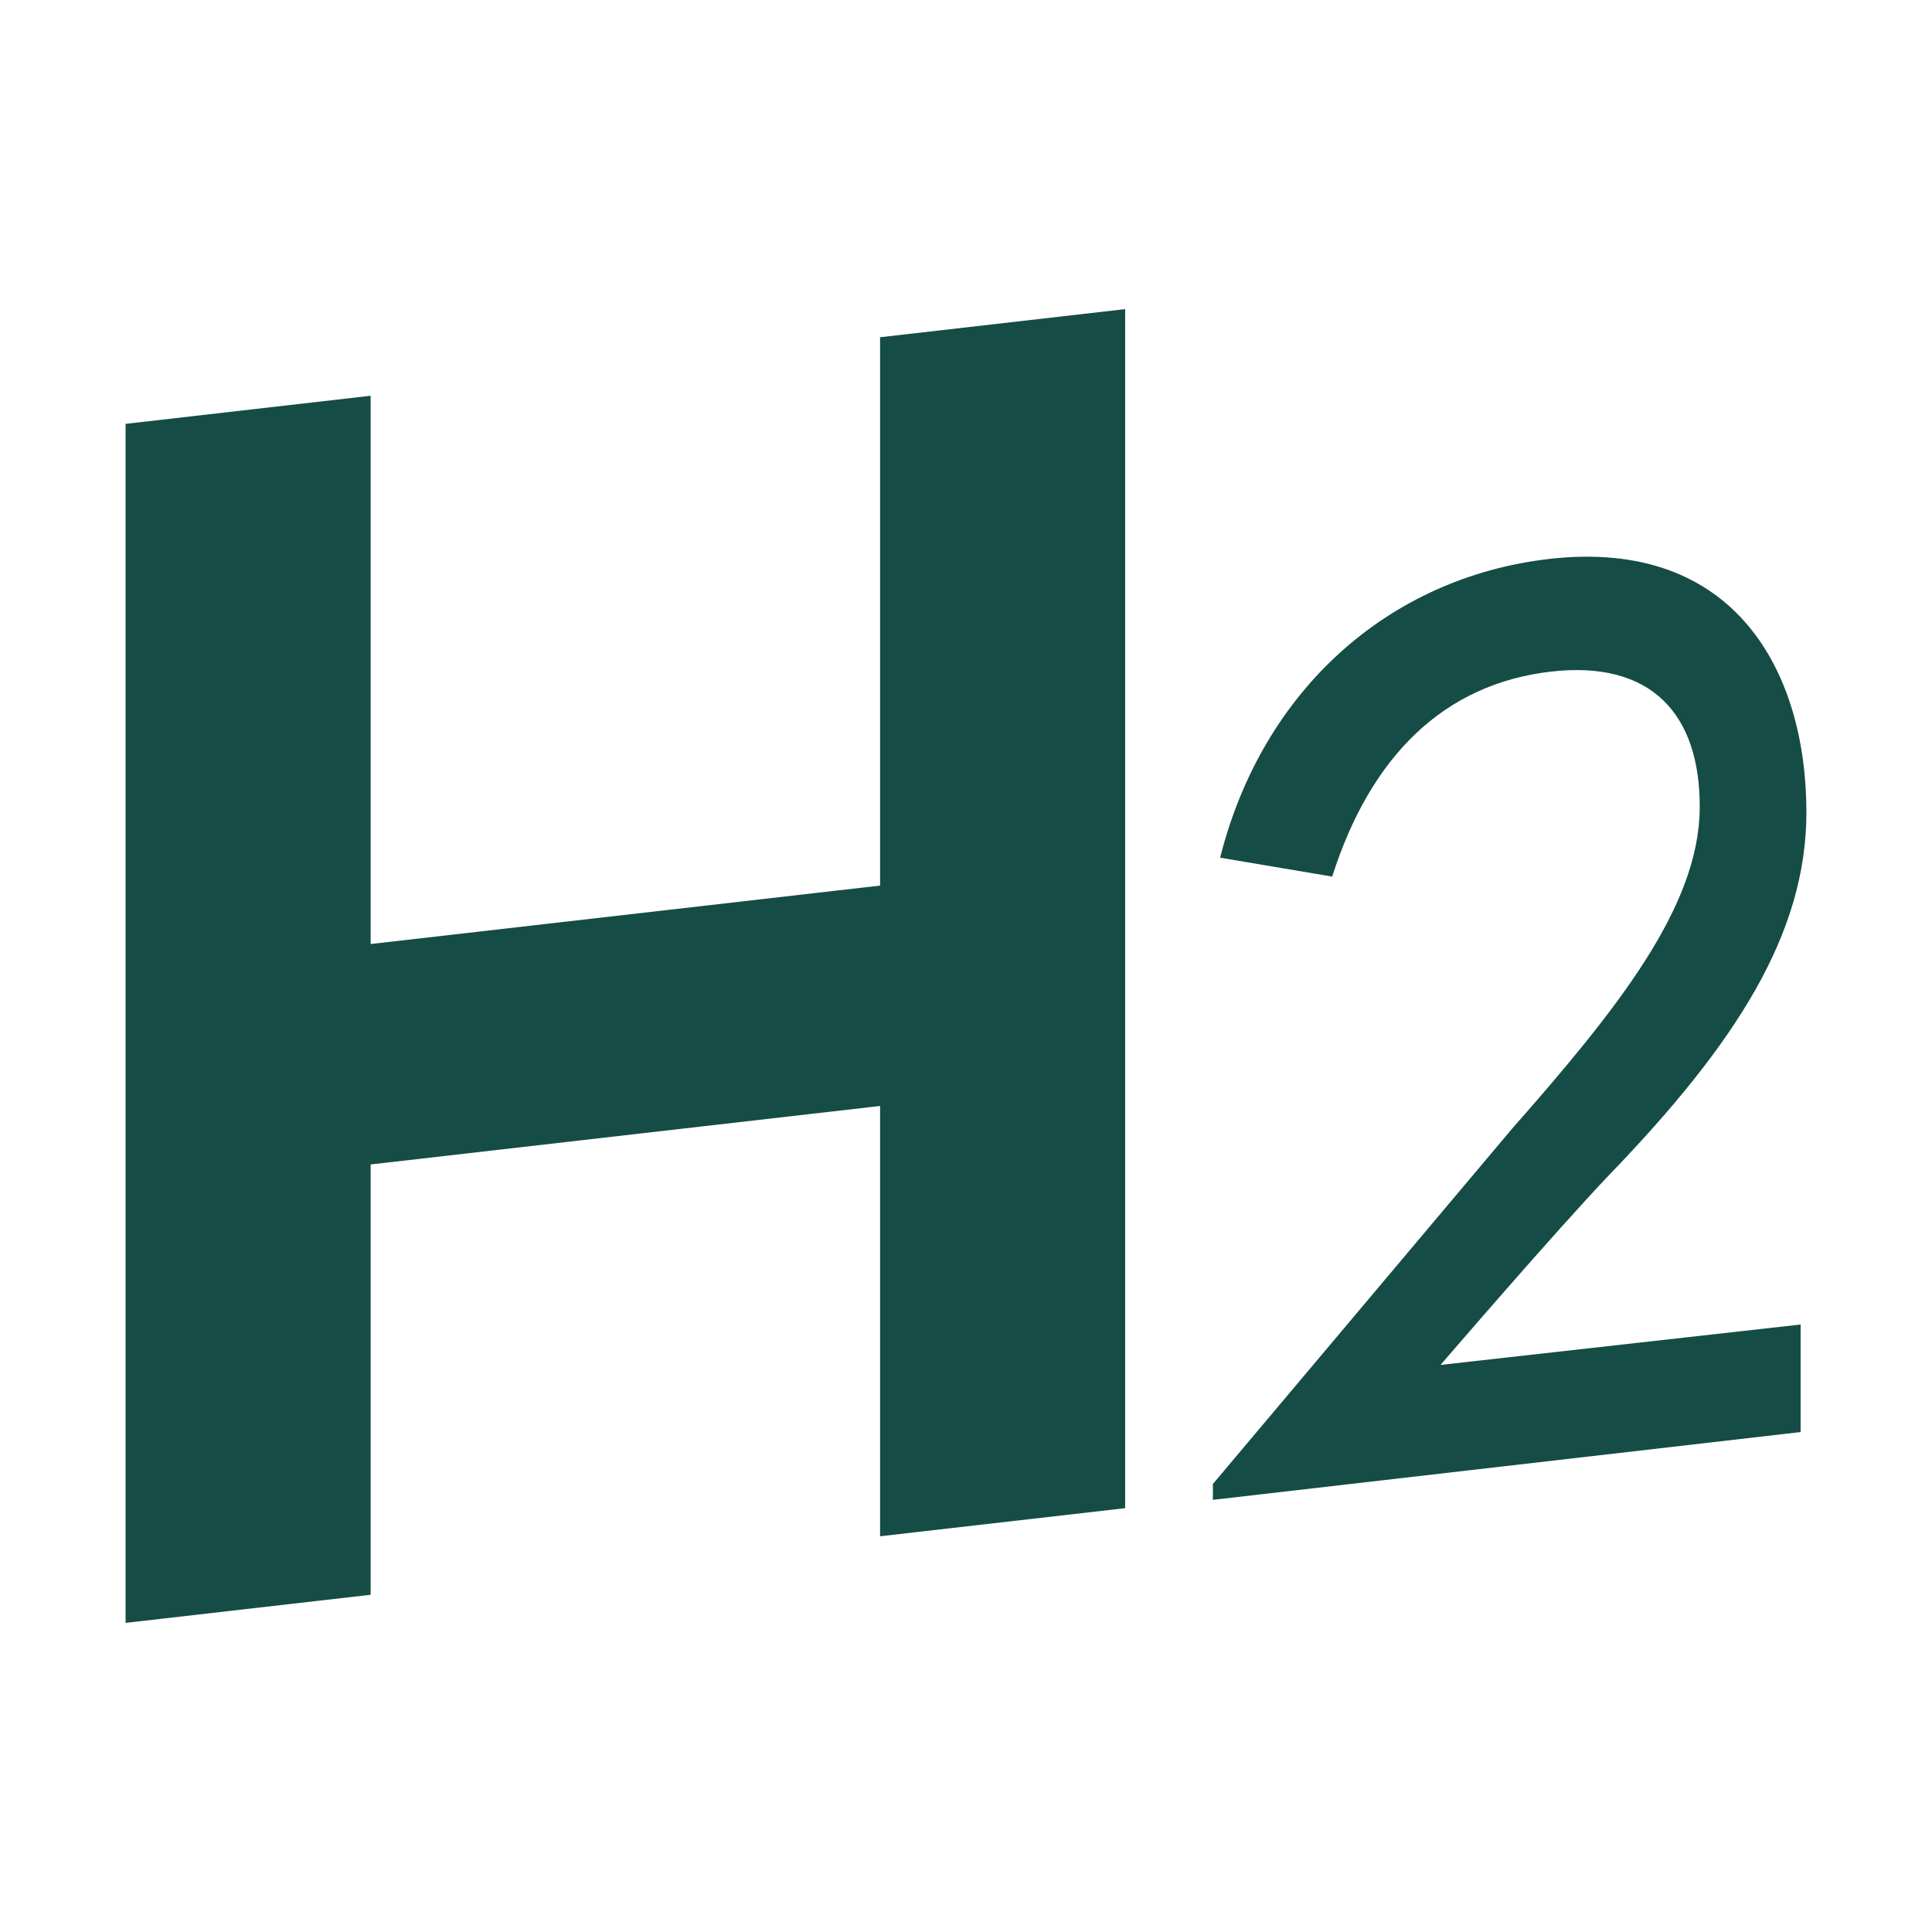
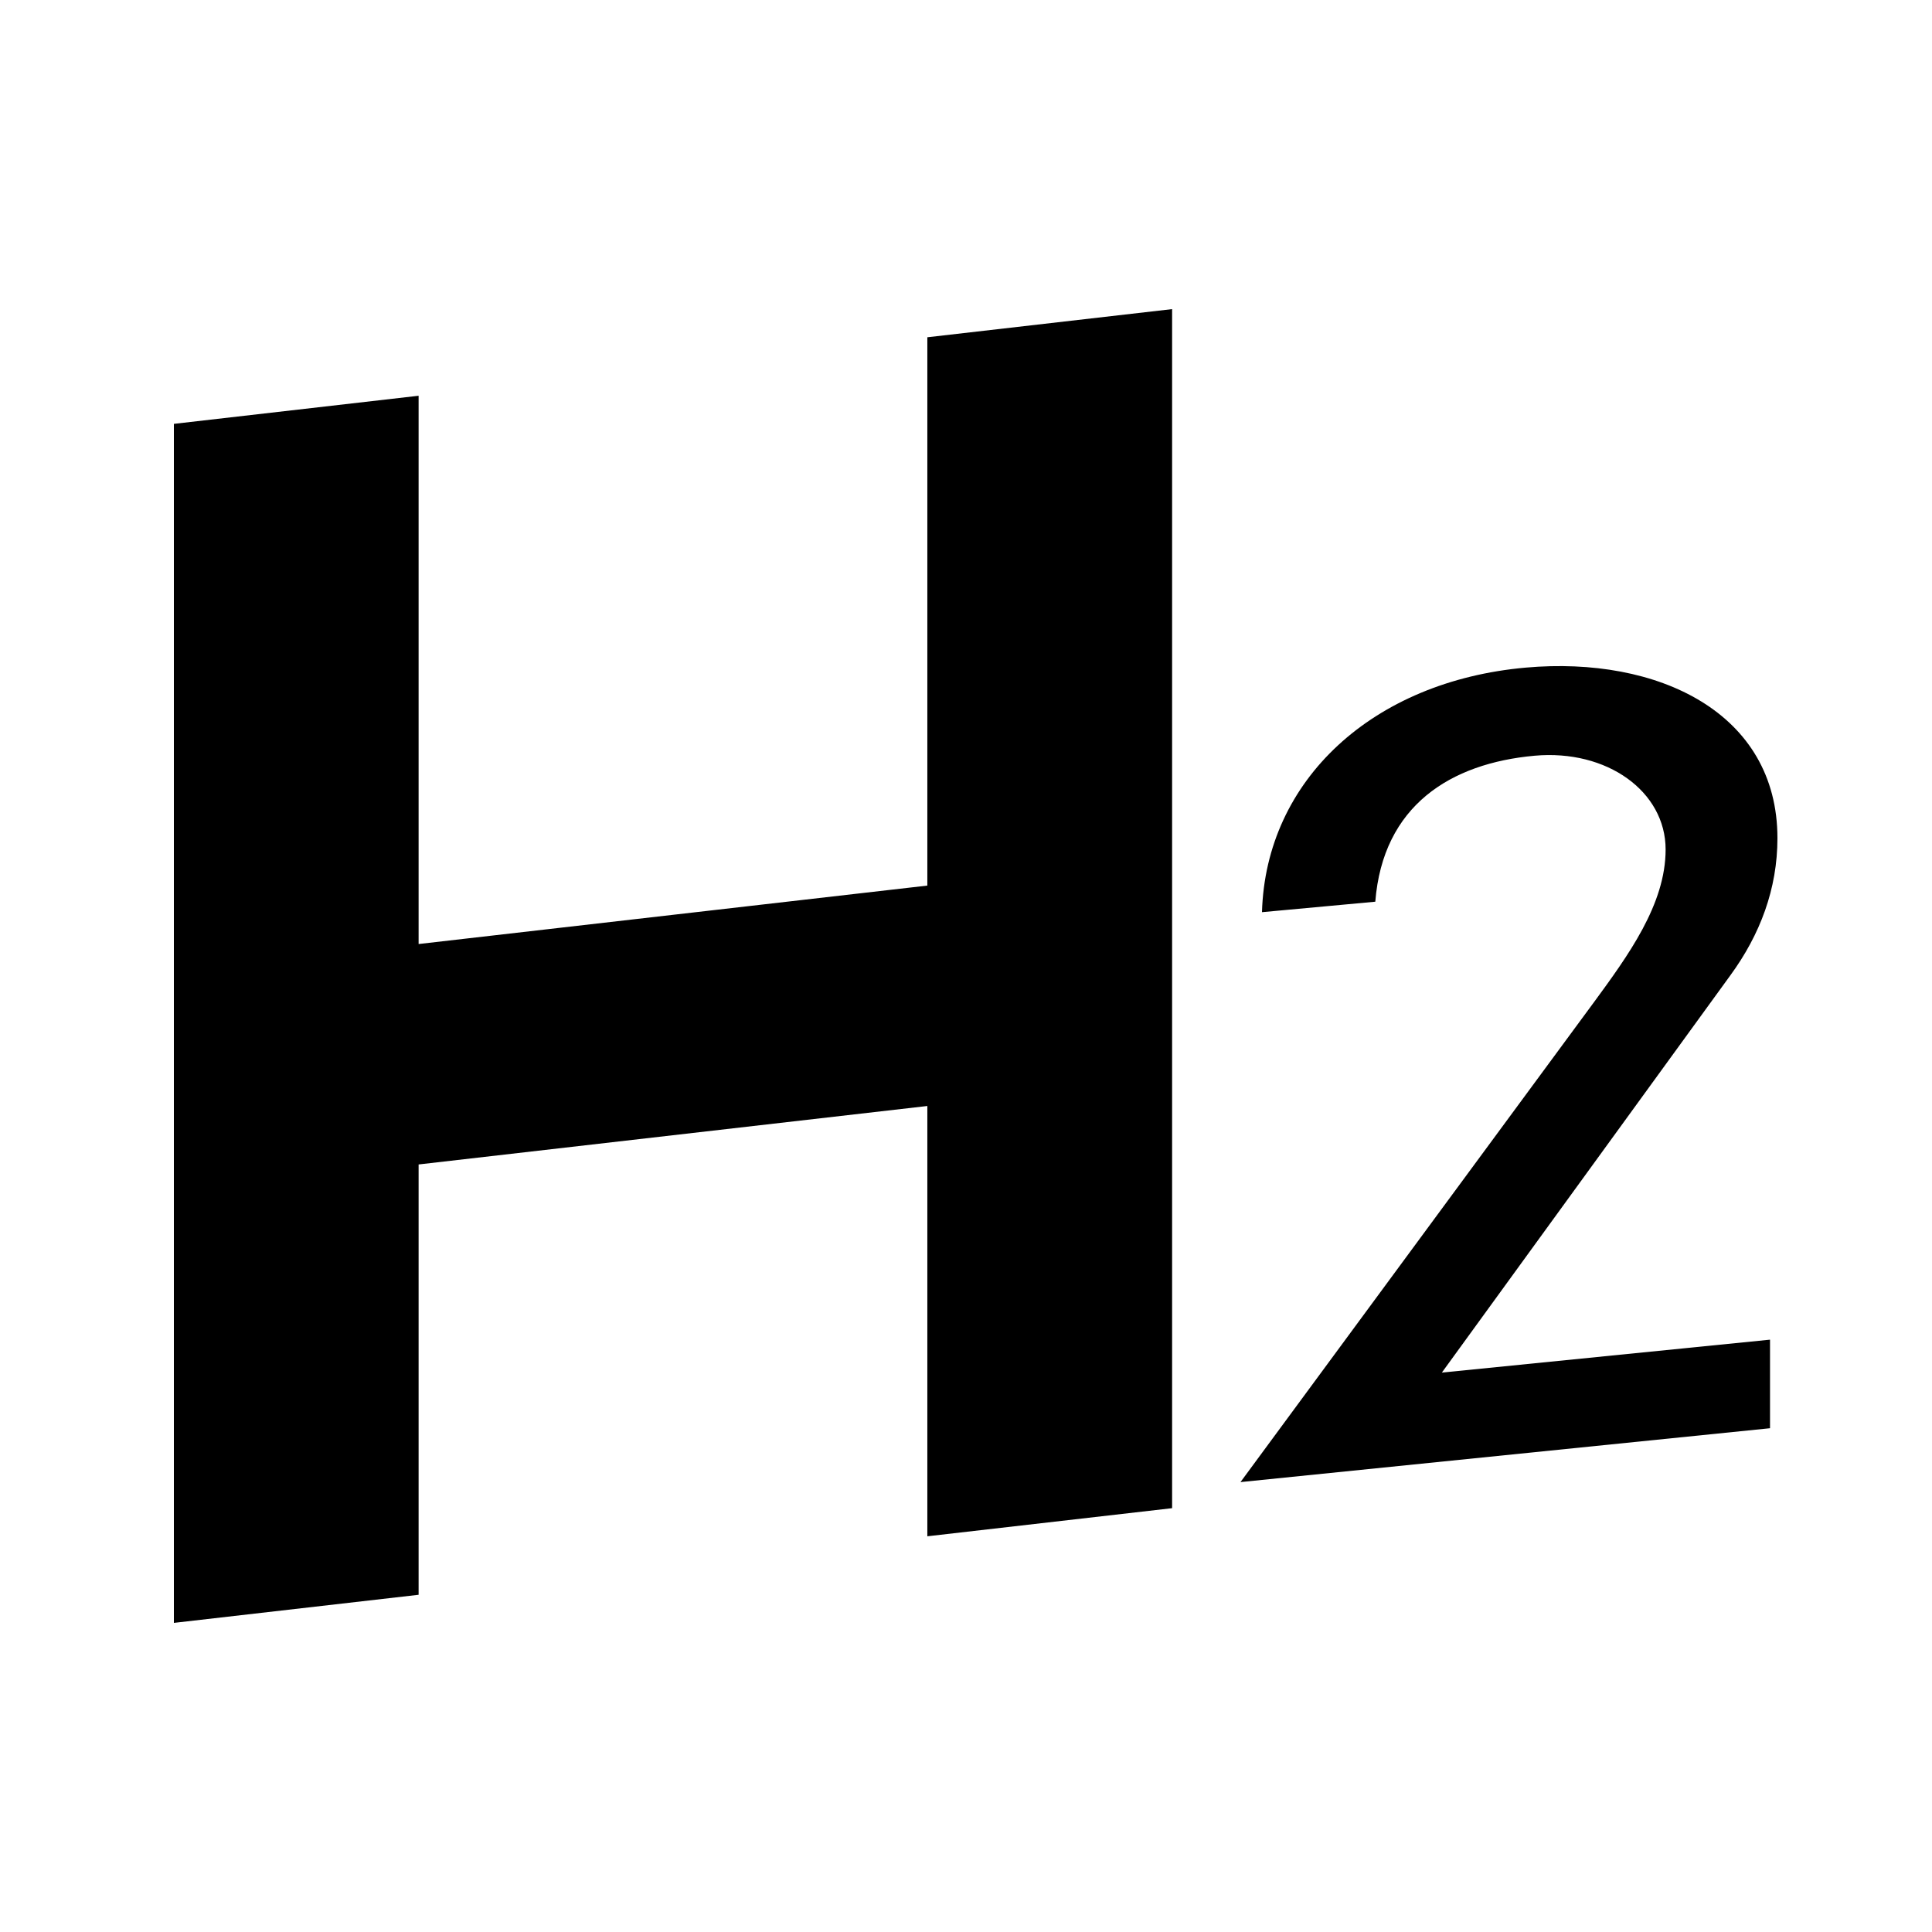
- <svg xmlns="http://www.w3.org/2000/svg" width="100" height="100">
-   <path fill="#134B45" fill-rule="evenodd" d="M58.238 16v62.063l-12.685 1.454V57.245l-26.369 3.027v22.273L6.5 84V21.939l12.684-1.455v28.379l26.369-3.025V17.456L58.238 16zM93.5 42.036c0 6.297-3.649 11.97-10.174 18.742-2.727 2.85-8.764 9.87-8.764 9.87L93.2 68.557v5.566l-30.421 3.509v-.821L78.25 58.439c5.455-6.194 9.693-11.493 9.727-16.606.033-4.898-2.531-7.664-7.696-7.071-5.529.635-9.334 4.357-11.327 10.61l-5.8-.978c2.176-8.646 8.7-14.506 17.037-15.464 9.604-1.1 13.308 5.825 13.308 13.106z" opacity=".99" />
+ <svg xmlns="http://www.w3.org/2000/svg" width="100" height="100" fill="none">
+   <path fill="#000" fill-rule="evenodd" d="M82.468 51.922c1.808-2.467 3.744-5.109 3.744-7.952 0-3.006-3.034-5.192-6.782-4.854-4.344.392-7.852 2.576-8.245 7.556l-5.865.542c.194-6.841 5.735-11.956 13.656-12.659C85.823 33.947 92 36.891 92 43.384c0 2.62-.897 4.994-2.44 7.104L74.63 71.045l16.986-1.704v4.584l-27.409 2.788 18.26-24.791ZM60.668 16v62.063l-12.669 1.455V57.246l-26.332 3.026v22.274L9 84V21.939l12.667-1.455v28.379l26.332-3.025V17.457L60.667 16Z" clip-rule="evenodd" />
</svg>
